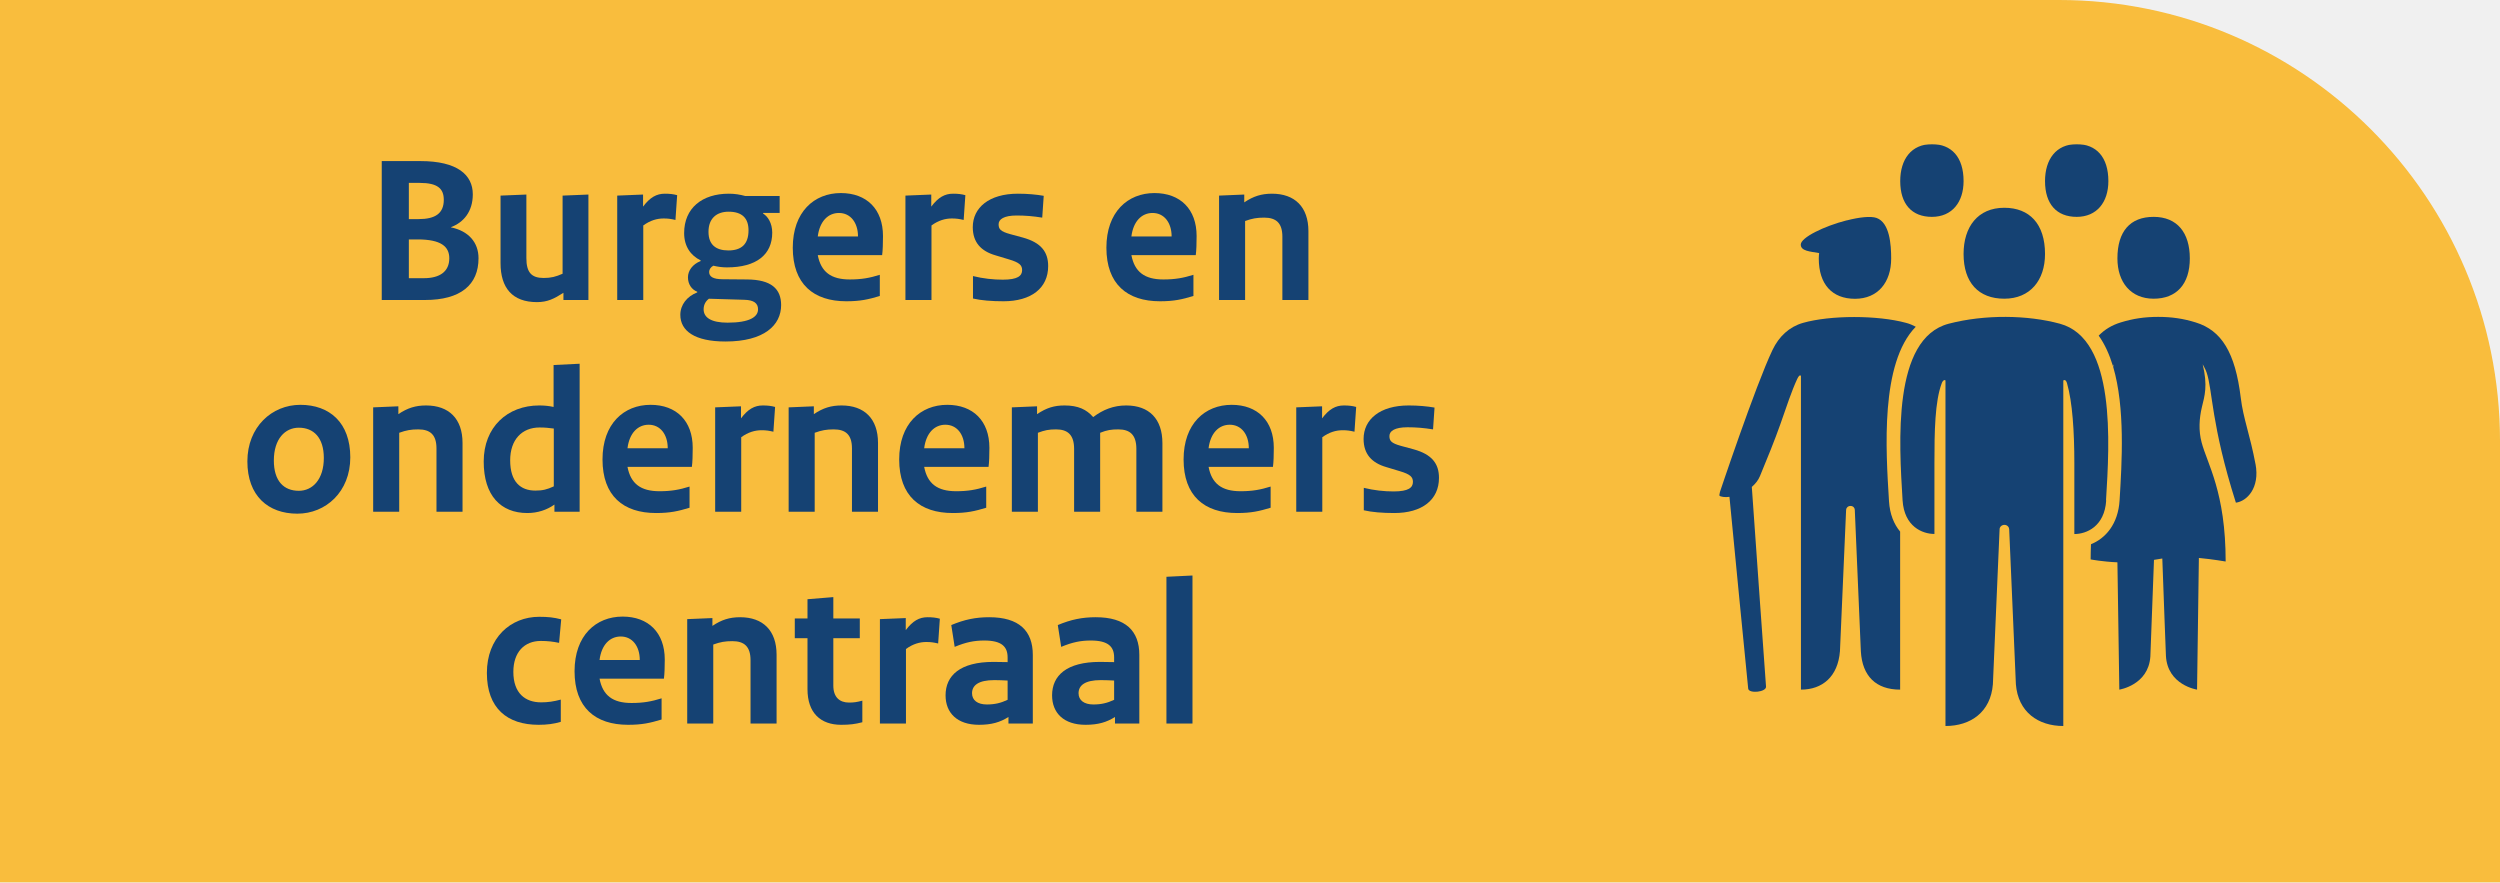
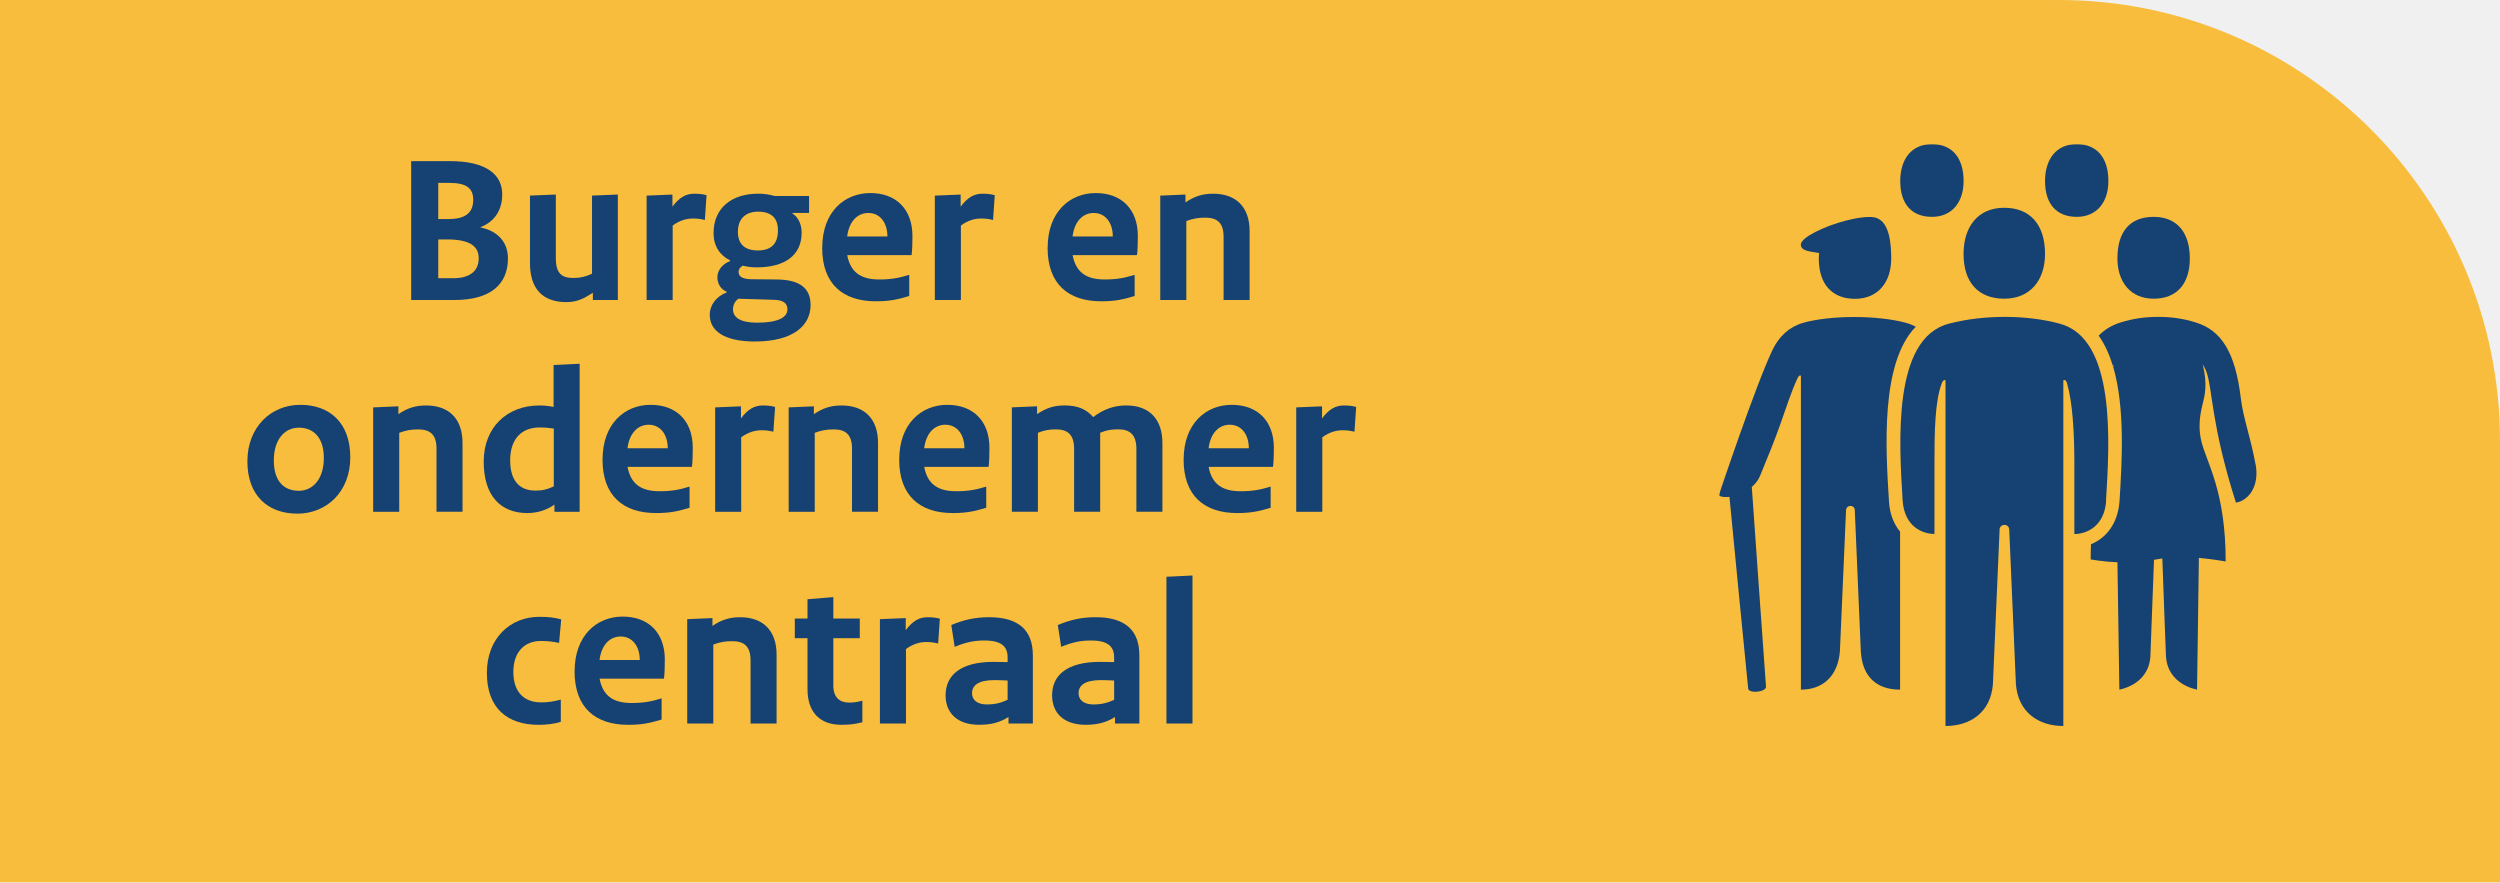
- <svg xmlns="http://www.w3.org/2000/svg" xmlns:xlink="http://www.w3.org/1999/xlink" width="850px" height="300px" viewBox="0 0 850 300" version="1.1">
-   <defs>
-     <path d="M0,0 L850,0 L850,300 L0,300 L0,0 Z" id="path-1" />
-     <path d="M0,0 L850,0 L850,300 L0,300 L0,0 Z" id="path-2" />
-     <path d="M0,0 L200,0 L200,197.872 L0,197.872 L0,0 Z" id="path-3" />
-     <rect id="path-4" x="0" y="0" width="196.923" height="197.872" />
-     <rect id="path-6" x="0" y="0" width="196.923" height="197.872" />
-   </defs>
-   <g id="watermerk-prio4-burgers" stroke="none" fill="none" xlink:href="#path-1" fill-rule="evenodd">
-     <g id="achtergrond" xlink:href="#path-2">
-       <path d="M0,0 L700,0 C782.843,-2.84217094e-14 850,67.157 850,150 L850,300 L850,300 L0,300 L0,0 Z" id="icon-background" fill="#F9B729" opacity="0.9" />
-       <rect id="Rectangle-2" fill-opacity="0" fill="#D8D8D8" x="581" y="49" width="200" height="200" rx="100" />
-     </g>
-     <g id="Group" stroke-width="1" transform="translate(583, 49)">
-       <g id="text-outline" transform="translate(-520, -7)" fill="#154273" fill-rule="nonzero">
-         <path d="M81.48,60 C93.648,60 99.696,54.816 99.696,45.816 C99.696,40.344 96.24,36.528 90.336,35.304 L90.336,35.232 C94.584,33.648 97.752,29.976 97.752,24.072 C97.752,17.448 92.496,12.768 79.968,12.768 L66.792,12.768 L66.792,60 L81.48,60 Z M79.032,39.408 C86.88,39.408 89.76,41.784 89.76,45.816 C89.76,50.28 86.592,52.584 81.12,52.584 L76.008,52.584 L76.008,39.408 L79.032,39.408 Z M79.68,20.184 C85.8,20.184 87.888,22.128 87.888,25.944 C87.888,30.552 85.008,32.496 79.32,32.496 L76.008,32.496 L76.008,20.184 L79.68,20.184 Z" id="Shape" />
-         <path d="M115.968,24.144 L107.184,24.504 L107.184,47.472 C107.184,55.896 111.216,60.72 119.568,60.72 C123.168,60.72 125.4,59.568 128.568,57.552 L128.568,60 L137.064,60 L137.064,24.144 L128.28,24.504 L128.28,51.072 C125.976,52.08 124.392,52.512 121.872,52.512 C117.696,52.512 115.968,50.64 115.968,45.744 L115.968,24.144 Z" id="Path" />
-         <path d="M167.232,24.36 C165.936,24 164.712,23.856 163.056,23.856 C160.248,23.856 158.016,25.08 155.64,28.248 L155.64,24.144 L146.856,24.504 L146.856,60 L155.712,60 L155.712,34.656 C158.088,32.928 160.392,32.28 162.624,32.28 C164.136,32.28 165.144,32.424 166.656,32.784 L167.232,24.36 Z" id="Path" />
-         <path d="M178.104,50.424 C178.104,49.632 178.68,48.768 179.544,48.336 C180.984,48.696 182.568,48.912 184.152,48.912 C194.16,48.912 199.56,44.592 199.56,37.104 C199.56,33.864 198.048,31.56 196.464,30.624 L196.464,30.408 L202.08,30.408 L202.08,24.648 L190.416,24.648 C188.544,24.144 186.816,23.856 184.8,23.856 C175.728,23.856 169.608,28.752 169.608,37.248 C169.608,41.784 171.84,44.88 175.224,46.536 L175.224,46.752 C172.488,47.832 170.904,49.992 170.904,52.296 C170.904,54.672 172.2,56.472 174.072,57.192 L174.072,57.408 C170.544,58.776 168.312,61.656 168.312,65.04 C168.312,70.512 173.208,74.112 183.648,74.112 C196.824,74.112 202.584,68.568 202.584,61.728 C202.584,56.184 199.2,53.088 191.064,53.016 L182.784,52.944 C179.328,52.944 178.104,52.008 178.104,50.424 Z M184.656,43.152 C180.336,43.152 177.888,41.136 177.888,36.816 C177.888,32.208 180.696,29.976 184.728,29.976 C189.336,29.976 191.496,32.208 191.496,36.312 C191.496,41.064 189.048,43.152 184.656,43.152 Z M176.232,63.168 C176.232,61.656 176.88,60.432 178.032,59.568 L190.056,59.928 C193.368,60 194.736,61.152 194.736,63.168 C194.736,65.76 191.856,67.704 184.368,67.704 C178.824,67.704 176.232,65.976 176.232,63.168 Z" id="Shape" />
-         <path d="M206.544,42.216 C206.544,54.6 213.6,60.432 224.76,60.432 C229.584,60.432 232.32,59.784 236.136,58.632 L236.136,51.432 C232.68,52.512 229.944,53.016 225.912,53.016 C219.504,53.016 216.12,50.424 215.04,44.736 L236.928,44.736 C237.144,43.152 237.216,40.632 237.216,38.256 C237.216,29.112 231.672,23.64 222.888,23.64 C213.816,23.64 206.544,30.048 206.544,42.216 Z M215.04,38.4 C215.688,33.216 218.568,30.408 222.24,30.408 C226.2,30.408 228.72,33.72 228.72,38.4 L215.04,38.4 Z" id="Shape" />
-         <path d="M265.224,24.36 C263.928,24 262.704,23.856 261.048,23.856 C258.24,23.856 256.008,25.08 253.632,28.248 L253.632,24.144 L244.848,24.504 L244.848,60 L253.704,60 L253.704,34.656 C256.08,32.928 258.384,32.28 260.616,32.28 C262.128,32.28 263.136,32.424 264.648,32.784 L265.224,24.36 Z" id="Path" />
-         <path d="M267.816,59.496 C270.552,60.144 274.224,60.432 278.184,60.432 C287.616,60.432 293.376,55.968 293.376,48.48 C293.376,43.656 291,40.488 284.736,38.76 L280.488,37.608 C277.032,36.672 276.528,35.808 276.528,34.224 C276.528,32.568 278.328,31.272 282.648,31.272 C285.672,31.272 288.192,31.488 291.36,31.992 L291.864,24.576 C289.416,24.144 286.392,23.856 283.08,23.856 C273.288,23.856 267.744,28.608 267.744,35.232 C267.744,40.344 270.48,43.368 275.448,44.808 L279.984,46.176 C283.656,47.256 284.52,48.192 284.52,49.848 C284.52,51.792 283.008,53.088 277.968,53.088 C274.8,53.088 271.272,52.728 267.816,51.864 L267.816,59.496 Z" id="Path" />
-         <path d="M313.176,42.216 C313.176,54.6 320.232,60.432 331.392,60.432 C336.216,60.432 338.952,59.784 342.768,58.632 L342.768,51.432 C339.312,52.512 336.576,53.016 332.544,53.016 C326.136,53.016 322.752,50.424 321.672,44.736 L343.56,44.736 C343.776,43.152 343.848,40.632 343.848,38.256 C343.848,29.112 338.304,23.64 329.52,23.64 C320.448,23.64 313.176,30.048 313.176,42.216 Z M321.672,38.4 C322.32,33.216 325.2,30.408 328.872,30.408 C332.832,30.408 335.352,33.72 335.352,38.4 L321.672,38.4 Z" id="Shape" />
-         <path d="M373.008,60 L381.864,60 L381.864,36.6 C381.864,28.32 377.184,23.856 369.48,23.856 C365.88,23.856 363.144,24.72 360.048,26.808 L360.048,24.144 L351.48,24.504 L351.48,60 L360.336,60 L360.336,33.144 C362.712,32.28 364.368,31.992 366.816,31.992 C370.848,31.992 373.008,33.792 373.008,38.472 L373.008,60 Z" id="Path" />
-         <path d="M56.1,113.496 C56.1,101.688 49.044,95.64 39.108,95.64 C29.46,95.64 21.108,103.128 21.108,114.864 C21.108,126.6 28.164,132.648 38.1,132.648 C47.748,132.648 56.1,125.232 56.1,113.496 Z M47.1,113.712 C47.1,120.984 43.284,124.872 38.604,124.872 C33.492,124.872 30.108,121.56 30.108,114.576 C30.108,107.232 33.924,103.416 38.604,103.416 C43.644,103.416 47.1,106.8 47.1,113.712 Z" id="Shape" />
-         <path d="M85.404,132 L94.26,132 L94.26,108.6 C94.26,100.32 89.58,95.856 81.876,95.856 C78.276,95.856 75.54,96.72 72.444,98.808 L72.444,96.144 L63.876,96.504 L63.876,132 L72.732,132 L72.732,105.144 C75.108,104.28 76.764,103.992 79.212,103.992 C83.244,103.992 85.404,105.792 85.404,110.472 L85.404,132 Z" id="Path" />
-         <path d="M134.076,81.672 L125.22,82.104 L125.22,96.36 C123.564,96 122.052,95.856 120.324,95.856 C109.524,95.856 101.46,103.2 101.46,114.936 C101.46,126.528 107.292,132.432 116.292,132.432 C119.82,132.432 122.988,131.352 125.508,129.552 L125.508,132 L134.076,132 L134.076,81.672 Z M120.468,103.344 C122.268,103.344 123.636,103.488 125.292,103.704 L125.292,123.36 C122.988,124.44 121.476,124.8 119.028,124.8 C113.988,124.8 110.46,121.848 110.46,114.504 C110.46,107.52 114.42,103.344 120.468,103.344 Z" id="Shape" />
-         <path d="M141.852,114.216 C141.852,126.6 148.908,132.432 160.068,132.432 C164.892,132.432 167.628,131.784 171.444,130.632 L171.444,123.432 C167.988,124.512 165.252,125.016 161.22,125.016 C154.812,125.016 151.428,122.424 150.348,116.736 L172.236,116.736 C172.452,115.152 172.524,112.632 172.524,110.256 C172.524,101.112 166.98,95.64 158.196,95.64 C149.124,95.64 141.852,102.048 141.852,114.216 Z M150.348,110.4 C150.996,105.216 153.876,102.408 157.548,102.408 C161.508,102.408 164.028,105.72 164.028,110.4 L150.348,110.4 Z" id="Shape" />
-         <path d="M200.532,96.36 C199.236,96 198.012,95.856 196.356,95.856 C193.548,95.856 191.316,97.08 188.94,100.248 L188.94,96.144 L180.156,96.504 L180.156,132 L189.012,132 L189.012,106.656 C191.388,104.928 193.692,104.28 195.924,104.28 C197.436,104.28 198.444,104.424 199.956,104.784 L200.532,96.36 Z" id="Path" />
-         <path d="M226.668,132 L235.524,132 L235.524,108.6 C235.524,100.32 230.844,95.856 223.14,95.856 C219.54,95.856 216.804,96.72 213.708,98.808 L213.708,96.144 L205.14,96.504 L205.14,132 L213.996,132 L213.996,105.144 C216.372,104.28 218.028,103.992 220.476,103.992 C224.508,103.992 226.668,105.792 226.668,110.472 L226.668,132 Z" id="Path" />
-         <path d="M242.724,114.216 C242.724,126.6 249.78,132.432 260.94,132.432 C265.764,132.432 268.5,131.784 272.316,130.632 L272.316,123.432 C268.86,124.512 266.124,125.016 262.092,125.016 C255.684,125.016 252.3,122.424 251.22,116.736 L273.108,116.736 C273.324,115.152 273.396,112.632 273.396,110.256 C273.396,101.112 267.852,95.64 259.068,95.64 C249.996,95.64 242.724,102.048 242.724,114.216 Z M251.22,110.4 C251.868,105.216 254.748,102.408 258.42,102.408 C262.38,102.408 264.9,105.72 264.9,110.4 L251.22,110.4 Z" id="Shape" />
-         <path d="M323.364,132 L332.22,132 L332.22,108.672 C332.22,100.392 327.684,95.856 319.908,95.856 C315.588,95.856 311.988,97.296 308.676,99.816 C306.444,97.224 303.564,95.856 298.956,95.856 C295.428,95.856 292.836,96.648 289.596,98.808 L289.596,96.144 L281.028,96.504 L281.028,132 L289.884,132 L289.884,105.144 C292.188,104.28 293.556,103.992 296.076,103.992 C299.964,103.992 302.196,105.792 302.196,110.616 L302.196,132 L311.052,132 L311.052,105.144 C313.428,104.208 314.796,103.992 317.244,103.992 C321.204,103.992 323.364,105.864 323.364,110.616 L323.364,132 Z" id="Path" />
-         <path d="M339.42,114.216 C339.42,126.6 346.476,132.432 357.636,132.432 C362.46,132.432 365.196,131.784 369.012,130.632 L369.012,123.432 C365.556,124.512 362.82,125.016 358.788,125.016 C352.38,125.016 348.996,122.424 347.916,116.736 L369.804,116.736 C370.02,115.152 370.092,112.632 370.092,110.256 C370.092,101.112 364.548,95.64 355.764,95.64 C346.692,95.64 339.42,102.048 339.42,114.216 Z M347.916,110.4 C348.564,105.216 351.444,102.408 355.116,102.408 C359.076,102.408 361.596,105.72 361.596,110.4 L347.916,110.4 Z" id="Shape" />
-         <path d="M398.1,96.36 C396.804,96 395.58,95.856 393.924,95.856 C391.116,95.856 388.884,97.08 386.508,100.248 L386.508,96.144 L377.724,96.504 L377.724,132 L386.58,132 L386.58,106.656 C388.956,104.928 391.26,104.28 393.492,104.28 C395.004,104.28 396.012,104.424 397.524,104.784 L398.1,96.36 Z" id="Path" />
-         <path d="M400.692,131.496 C403.428,132.144 407.1,132.432 411.06,132.432 C420.492,132.432 426.252,127.968 426.252,120.48 C426.252,115.656 423.876,112.488 417.612,110.76 L413.364,109.608 C409.908,108.672 409.404,107.808 409.404,106.224 C409.404,104.568 411.204,103.272 415.524,103.272 C418.548,103.272 421.068,103.488 424.236,103.992 L424.74,96.576 C422.292,96.144 419.268,95.856 415.956,95.856 C406.164,95.856 400.62,100.608 400.62,107.232 C400.62,112.344 403.356,115.368 408.324,116.808 L412.86,118.176 C416.532,119.256 417.396,120.192 417.396,121.848 C417.396,123.792 415.884,125.088 410.844,125.088 C407.676,125.088 404.148,124.728 400.692,123.864 L400.692,131.496 Z" id="Path" />
-         <path d="M127.812,168.576 C125.292,167.928 123.348,167.712 120.324,167.712 C110.604,167.712 102.54,174.84 102.54,186.792 C102.54,198.816 109.452,204.432 120.108,204.432 C122.916,204.432 125.292,204.144 127.668,203.424 L127.668,195.864 C125.22,196.512 123.276,196.8 120.972,196.8 C115.572,196.8 111.54,193.704 111.54,186.432 C111.54,179.736 115.284,175.92 120.9,175.92 C123.132,175.92 125.004,176.136 127.092,176.568 L127.812,168.576 Z" id="Path" />
-         <path d="M132.348,186.216 C132.348,198.6 139.404,204.432 150.564,204.432 C155.388,204.432 158.124,203.784 161.94,202.632 L161.94,195.432 C158.484,196.512 155.748,197.016 151.716,197.016 C145.308,197.016 141.924,194.424 140.844,188.736 L162.732,188.736 C162.948,187.152 163.02,184.632 163.02,182.256 C163.02,173.112 157.476,167.64 148.692,167.64 C139.62,167.64 132.348,174.048 132.348,186.216 Z M140.844,182.4 C141.492,177.216 144.372,174.408 148.044,174.408 C152.004,174.408 154.524,177.72 154.524,182.4 L140.844,182.4 Z" id="Shape" />
-         <path d="M192.18,204 L201.036,204 L201.036,180.6 C201.036,172.32 196.356,167.856 188.652,167.856 C185.052,167.856 182.316,168.72 179.22,170.808 L179.22,168.144 L170.652,168.504 L170.652,204 L179.508,204 L179.508,177.144 C181.884,176.28 183.54,175.992 185.988,175.992 C190.02,175.992 192.18,177.792 192.18,182.472 L192.18,204 Z" id="Path" />
-         <path d="M207.228,174.984 L211.548,174.984 L211.548,192.336 C211.548,200.4 216.012,204.432 222.996,204.432 C225.876,204.432 227.676,204.216 230.196,203.568 L230.196,196.224 C228.324,196.728 227.316,196.872 225.66,196.872 C222.492,196.872 220.332,195.072 220.332,191.112 L220.332,174.984 L229.332,174.984 L229.332,168.288 L220.332,168.288 L220.332,161.016 L211.548,161.736 L211.548,168.288 L207.228,168.288 L207.228,174.984 Z" id="Path" />
-         <path d="M256.548,168.36 C255.252,168 254.028,167.856 252.372,167.856 C249.564,167.856 247.332,169.08 244.956,172.248 L244.956,168.144 L236.172,168.504 L236.172,204 L245.028,204 L245.028,178.656 C247.404,176.928 249.708,176.28 251.94,176.28 C253.452,176.28 254.46,176.424 255.972,176.784 L256.548,168.36 Z" id="Path" />
-         <path d="M288.156,180.672 C288.156,172.464 283.476,167.856 273.324,167.856 C268.716,167.856 264.9,168.648 260.436,170.52 L261.588,177.936 C265.404,176.352 268.212,175.776 271.668,175.776 C277.572,175.776 279.588,177.864 279.588,181.536 L279.588,183.12 C278.22,183.12 276.564,183.048 274.764,183.048 C263.46,183.048 258.492,187.656 258.492,194.424 C258.492,200.4 262.452,204.432 269.868,204.432 C274.116,204.432 277.068,203.568 279.876,201.768 L279.876,204 L288.156,204 L288.156,180.672 Z M267.492,193.704 C267.492,191.04 269.652,189.24 275.052,189.24 C276.42,189.24 278.22,189.312 279.588,189.384 L279.588,195.936 C277.284,197.016 275.268,197.52 272.532,197.52 C269.364,197.52 267.492,196.08 267.492,193.704 Z" id="Shape" />
-         <path d="M324.372,180.672 C324.372,172.464 319.692,167.856 309.54,167.856 C304.932,167.856 301.116,168.648 296.652,170.52 L297.804,177.936 C301.62,176.352 304.428,175.776 307.884,175.776 C313.788,175.776 315.804,177.864 315.804,181.536 L315.804,183.12 C314.436,183.12 312.78,183.048 310.98,183.048 C299.676,183.048 294.708,187.656 294.708,194.424 C294.708,200.4 298.668,204.432 306.084,204.432 C310.332,204.432 313.284,203.568 316.092,201.768 L316.092,204 L324.372,204 L324.372,180.672 Z M303.708,193.704 C303.708,191.04 305.868,189.24 311.268,189.24 C312.636,189.24 314.436,189.312 315.804,189.384 L315.804,195.936 C313.5,197.016 311.484,197.52 308.748,197.52 C305.58,197.52 303.708,196.08 303.708,193.704 Z" id="Shape" />
-         <polygon id="Path" points="342.444 153.672 333.588 154.104 333.588 204 342.444 204" />
-       </g>
-       <g id="icon-data" xlink:href="#path-3">
-         <g id="SVG_groep-5-personen_Donkerblauw" transform="translate(1.5385, 0)">
-           <mask id="mask-5" fill="white">
-             <use xlink:href="#path-4" />
-           </mask>
-           <g id="Rectangle" />
-           <g id="Clipped" mask="url(#mask-5)">
-             <mask id="mask-7" fill="white">
-               <use xlink:href="#path-6" />
-             </mask>
-             <g id="Rectangle" />
-             <g id="Group" mask="url(#mask-7)" fill="#154273" fill-rule="nonzero">
-               <g transform="translate(-0.1538, 0)" id="Path">
-                 <path d="M97.077,52.56 C105.846,52.56 110.923,46.314 110.923,37.348 C110.923,27.115 105.631,21.642 97.077,21.642 C88.062,21.642 83.231,28.135 83.231,37.348 C83.231,47.087 88.308,52.56 97.077,52.56" />
-                 <path d="M182.492,108.83 C180.615,98.782 178.308,93.278 177.477,86.26 C175.6,70.77 170.892,63.319 162.154,60.629 C158,59.331 154,58.743 149.477,58.743 L149.323,58.743 C144.8,58.743 140.831,59.331 136.646,60.629 C133.692,61.526 131.231,63.01 129.169,65.112 C131.262,68.05 132.831,71.574 134,75.408 C134.154,75.13 134.277,74.882 134.277,74.882 C134.215,75.191 134.154,75.439 134.092,75.717 C138.185,89.661 137.077,108.026 136.277,121.104 C135.785,129.204 131.508,134.028 126.554,136.037 C126.492,137.676 126.431,139.376 126.431,141.2 C126.431,141.2 130.4,141.973 135.538,142.19 L136.185,185.474 C136.185,185.474 146.092,183.959 146.738,174.22 C146.738,174.22 147.569,152.454 147.969,141.355 C148.462,141.262 148.954,141.2 149.477,141.108 C149.908,141.046 150.338,140.984 150.8,140.891 C151.169,151.743 152.031,173.942 152.031,173.942 C152.523,183.959 162.615,185.474 162.615,185.474 L163.231,140.706 C167.908,141.139 172.338,141.912 172.338,141.912 C172.338,118.26 166.092,108.799 164.154,101.379 C163.108,97.452 163.323,93.309 164.277,89.352 C165.169,85.642 166.308,82.179 164.523,74.851 C164.523,74.851 165.477,76.521 165.846,77.603 C167.938,83.601 167.323,95.195 175.815,121.908 C179.508,121.444 184.031,116.961 182.492,108.768" />
-                 <path d="M131.662,121.104 C132.862,101.502 135.108,66.256 115.969,61.062 C105.015,58.094 90.523,57.847 78.185,61.062 C58.985,66.071 61.292,101.471 62.492,121.104 C63.046,130.039 69.231,132.544 73.323,132.544 L73.323,108.397 C73.323,97.638 73.477,87.497 75.815,81.282 C76.215,80.2 76.862,80.076 77.077,80.355 L77.077,197.841 C85.631,197.841 92.462,193.111 93.2,183.619 C93.2,183.619 95.446,131.523 95.477,130.905 C95.477,130.287 96.092,129.452 97.108,129.452 C98.123,129.452 98.708,130.256 98.738,130.905 C98.738,131.523 101.015,183.619 101.015,183.619 C101.754,193.142 108.646,197.841 117.138,197.841 L117.138,80.386 C117.508,80.046 118.092,80.169 118.4,81.313 C120.246,87.651 120.892,97.792 120.892,108.428 L120.892,132.574 C124.985,132.574 131.169,130.039 131.723,121.135" />
-                 <path d="M72.462,24.734 C79.292,24.734 83.231,19.756 83.231,12.583 C83.231,4.39 79.108,0 72.462,0 C65.446,0 61.692,5.194 61.692,12.583 C61.692,20.375 65.631,24.734 72.462,24.734" />
-                 <path d="M121.692,24.734 C128.523,24.734 132.462,19.756 132.462,12.583 C132.462,4.39 128.338,0 121.692,0 C114.677,0 110.923,5.194 110.923,12.583 C110.923,20.375 114.862,24.734 121.692,24.734" />
-                 <path d="M147.846,52.56 C155.631,52.56 160.154,47.613 160.154,38.863 C160.154,30.114 155.846,24.734 147.846,24.734 C139.846,24.734 135.538,29.681 135.538,38.863 C135.538,46.933 140.062,52.56 147.846,52.56" />
-                 <path d="M67.015,62.113 C65.969,61.557 64.892,61.093 63.723,60.784 C54,58.125 37.969,58.125 28.615,60.784 C23.969,62.113 20.462,65.391 18.277,69.966 C12.462,82.117 2.17774516e-15,119.435 2.17774516e-15,119.435 C0.769,119.991 2.123,120.115 3.631,119.929 C4.8,131.925 9.754,183.217 10,185.134 C10.215,186.928 16.246,186.34 16.062,184.423 C15.877,182.414 12.369,132.605 11.231,116.559 C12.4,115.539 13.415,114.302 14,112.88 C16.431,107.037 19.108,100.42 20.892,95.35 C23.2,88.795 24.708,84.065 26.677,79.829 C27.108,78.933 27.508,78.376 27.938,78.778 L27.938,185.474 C35.2,185.474 40.523,181.084 41.2,172.396 C41.2,172.396 43.262,124.907 43.292,124.35 C43.292,123.763 43.846,123.021 44.8,123.021 C45.754,123.021 46.246,123.763 46.246,124.35 C46.246,124.938 48.308,172.489 48.308,172.489 C48.8,180.868 53.446,185.474 61.662,185.474 L61.662,131.74 C59.569,129.235 58.154,125.865 57.877,121.413 C56.8,103.976 54.862,74.48 66.985,62.082" />
-                 <path d="M34.123,37.039 C34.062,37.658 34,38.245 34,38.894 C34,47.644 38.523,52.591 46.308,52.591 C54.092,52.591 58.615,46.995 58.615,38.894 C58.615,34.164 58.123,26.744 53.662,25.105 C51.662,24.394 47.723,24.858 43.508,25.94 C43.477,25.94 43.446,25.94 43.415,25.94 C35.815,27.888 27.908,31.752 27.877,34.133 C27.846,36.359 31.046,36.514 34.123,37.039" />
-               </g>
-             </g>
-           </g>
-         </g>
-       </g>
+ <svg xmlns="http://www.w3.org/2000/svg" viewBox="0 0 850 300">
+   <mask id="a" height="197.87" maskUnits="userSpaceOnUse" width="197.08" x="584.38" y="49">
+     <path d="m584.54 49h196.92v197.87h-196.92z" fill="#fff" />
+   </mask>
+   <mask id="b" height="197.87" maskUnits="userSpaceOnUse" width="197.08" x="584.38" y="49">
+     <path d="m584.54 49h196.92v197.87h-196.92z" fill="#fff" />
+   </mask>
+   <path d="m0 0h700c82.84 0 150 67.16 150 150v150h-850z" fill="#f9b729" fill-rule="evenodd" opacity=".9" />
+   <path d="m681 49c55.23 0 100 44.77 100 100 0 55.23-44.77 100-100 100-55.23 0-100-44.77-100-100 0-55.23 44.77-100 100-100z" fill="none" />
+   <g fill="#154273">
+     <path d="m154.48 102c12.17 0 18.22-5.18 18.22-14.18 0-5.47-3.46-9.29-9.36-10.51v-.07c4.25-1.58 7.42-5.26 7.42-11.16 0-6.62-5.26-11.3-17.78-11.3h-13.18v47.23h14.69zm-2.45-20.59c7.85 0 10.73 2.38 10.73 6.41 0 4.46-3.17 6.77-8.64 6.77h-5.11v-13.18zm.65-19.23c6.12 0 8.21 1.94 8.21 5.76 0 4.61-2.88 6.55-8.57 6.55h-3.31v-12.31z" />
+     <path d="m188.97 66.14-8.78.36v22.97c0 8.42 4.03 13.25 12.38 13.25 3.6 0 5.83-1.15 9-3.17v2.45h8.5v-35.86l-8.78.36v26.57c-2.3 1.01-3.89 1.44-6.41 1.44-4.18 0-5.9-1.87-5.9-6.77v-21.6z" />
+     <path d="m240.23 66.36c-1.3-.36-2.52-.5-4.18-.5-2.81 0-5.04 1.22-7.42 4.39v-4.1l-8.78.36v35.5h8.86v-25.34c2.38-1.73 4.68-2.38 6.91-2.38 1.51 0 2.52.14 4.03.5l.58-8.42z" />
+     <path d="m251.1 92.42c0-.79.58-1.66 1.44-2.09 1.44.36 3.02.58 4.61.58 10.01 0 15.41-4.32 15.41-11.81 0-3.24-1.51-5.54-3.1-6.48v-.22h5.62v-5.76h-11.66c-1.87-.5-3.6-.79-5.62-.79-9.07 0-15.19 4.9-15.19 13.39 0 4.54 2.23 7.63 5.62 9.29v.22c-2.74 1.08-4.32 3.24-4.32 5.54s1.3 4.18 3.17 4.9v.22c-3.53 1.37-5.76 4.25-5.76 7.63 0 5.47 4.9 9.07 15.34 9.07 13.18 0 18.94-5.54 18.94-12.38 0-5.54-3.38-8.64-11.52-8.71l-8.28-.07c-3.46 0-4.68-.94-4.68-2.52zm6.56-7.27c-4.32 0-6.77-2.02-6.77-6.34 0-4.61 2.81-6.84 6.84-6.84 4.61 0 6.77 2.23 6.77 6.34 0 4.75-2.45 6.84-6.84 6.84zm-8.43 20.02c0-1.51.65-2.74 1.8-3.6l12.02.36c3.31.07 4.68 1.22 4.68 3.24 0 2.59-2.88 4.54-10.37 4.54-5.54 0-8.14-1.73-8.14-4.54z" />
+     <path d="m279.54 84.22c0 12.38 7.06 18.22 18.22 18.22 4.82 0 7.56-.65 11.38-1.8v-7.2c-3.46 1.08-6.19 1.58-10.22 1.58-6.41 0-9.79-2.59-10.87-8.28h21.89c.22-1.58.29-4.1.29-6.48 0-9.14-5.54-14.62-14.33-14.62s-16.34 6.41-16.34 18.58zm8.5-3.82c.65-5.18 3.53-7.99 7.2-7.99 3.96 0 6.48 3.31 6.48 7.99z" />
+     <path d="m338.22 66.36c-1.3-.36-2.52-.5-4.18-.5-2.81 0-5.04 1.22-7.42 4.39v-4.1l-8.78.36v35.5h8.86v-25.34c2.38-1.73 4.68-2.38 6.91-2.38 1.51 0 2.52.14 4.03.5l.58-8.42z" />
+     <path d="m356.18 84.22c0 12.38 7.06 18.22 18.22 18.22 4.82 0 7.56-.65 11.38-1.8v-7.2c-3.46 1.08-6.19 1.58-10.22 1.58-6.41 0-9.79-2.59-10.87-8.28h21.89c.22-1.58.29-4.1.29-6.48 0-9.14-5.54-14.62-14.33-14.62s-16.34 6.41-16.34 18.58zm8.49-3.82c.65-5.18 3.53-7.99 7.2-7.99 3.96 0 6.48 3.31 6.48 7.99z" />
+     <path d="m416.01 102h8.86v-23.4c0-8.28-4.68-12.74-12.38-12.74-3.6 0-6.34.86-9.43 2.95v-2.66l-8.57.36v35.5h8.86v-26.86c2.38-.86 4.03-1.15 6.48-1.15 4.03 0 6.19 1.8 6.19 6.48v21.53z" />
+     <path d="m119.1 155.5c0-11.81-7.06-17.86-16.99-17.86s-18 7.49-18 19.22 7.06 17.78 16.99 17.78 18-7.42 18-19.15zm-9 .21c0 7.27-3.82 11.16-8.5 11.16-5.11 0-8.5-3.31-8.5-10.3 0-7.34 3.82-11.16 8.5-11.16 5.04 0 8.5 3.38 8.5 10.3z" />
+     <path d="m148.4 174h8.86v-23.4c0-8.28-4.68-12.74-12.38-12.74-3.6 0-6.34.86-9.43 2.95v-2.66l-8.57.36v35.5h8.86v-26.86c2.38-.86 4.03-1.15 6.48-1.15 4.03 0 6.19 1.8 6.19 6.48v21.53z" />
+     <path d="m197.08 123.67-8.86.43v14.26c-1.66-.36-3.17-.5-4.9-.5-10.8 0-18.86 7.34-18.86 19.08s5.83 17.5 14.83 17.5c3.53 0 6.7-1.08 9.22-2.88v2.45h8.57v-50.33zm-13.61 21.67c1.8 0 3.17.14 4.82.36v19.66c-2.3 1.08-3.82 1.44-6.26 1.44-5.04 0-8.57-2.95-8.57-10.3s3.96-11.16 10.01-11.16z" />
+     <path d="m204.85 156.22c0 12.38 7.06 18.22 18.22 18.22 4.82 0 7.56-.65 11.38-1.8v-7.2c-3.46 1.08-6.19 1.58-10.22 1.58-6.41 0-9.79-2.59-10.87-8.28h21.89c.22-1.58.29-4.1.29-6.48 0-9.14-5.54-14.62-14.33-14.62s-16.34 6.41-16.34 18.58zm8.5-3.82c.65-5.18 3.53-7.99 7.2-7.99 3.96 0 6.48 3.31 6.48 7.99z" />
+     <path d="m263.53 138.36c-1.3-.36-2.52-.5-4.18-.5-2.81 0-5.04 1.22-7.42 4.39v-4.1l-8.78.36v35.5h8.86v-25.34c2.38-1.73 4.68-2.38 6.91-2.38 1.51 0 2.52.14 4.03.5l.58-8.42z" />
+     <path d="m289.67 174h8.86v-23.4c0-8.28-4.68-12.74-12.38-12.74-3.6 0-6.34.86-9.43 2.95v-2.66l-8.57.36v35.5h8.86v-26.86c2.38-.86 4.03-1.15 6.48-1.15 4.03 0 6.19 1.8 6.19 6.48v21.53z" />
+     <path d="m305.72 156.22c0 12.38 7.06 18.22 18.22 18.22 4.82 0 7.56-.65 11.38-1.8v-7.2c-3.46 1.08-6.19 1.58-10.22 1.58-6.41 0-9.79-2.59-10.87-8.28h21.89c.22-1.58.29-4.1.29-6.48 0-9.14-5.54-14.62-14.33-14.62s-16.34 6.41-16.34 18.58zm8.5-3.82c.65-5.18 3.53-7.99 7.2-7.99 3.96 0 6.48 3.31 6.48 7.99z" />
+     <path d="m386.36 174h8.86v-23.33c0-8.28-4.54-12.82-12.31-12.82-4.32 0-7.92 1.44-11.23 3.96-2.23-2.59-5.11-3.96-9.72-3.96-3.53 0-6.12.79-9.36 2.95v-2.66l-8.57.36v35.5h8.86v-26.86c2.3-.86 3.67-1.15 6.19-1.15 3.89 0 6.12 1.8 6.12 6.62v21.38h8.86v-26.86c2.38-.94 3.74-1.15 6.19-1.15 3.96 0 6.12 1.87 6.12 6.62v21.38z" />
+     <path d="m402.42 156.22c0 12.38 7.06 18.22 18.22 18.22 4.82 0 7.56-.65 11.38-1.8v-7.2c-3.46 1.08-6.19 1.58-10.22 1.58-6.41 0-9.79-2.59-10.87-8.28h21.89c.22-1.58.29-4.1.29-6.48 0-9.14-5.54-14.62-14.33-14.62s-16.34 6.41-16.34 18.58zm8.5-3.82c.65-5.18 3.53-7.99 7.2-7.99 3.96 0 6.48 3.31 6.48 7.99z" />
+     <path d="m461.1 138.36c-1.3-.36-2.52-.5-4.18-.5-2.81 0-5.04 1.22-7.42 4.39v-4.1l-8.78.36v35.5h8.86v-25.34c2.38-1.73 4.68-2.38 6.91-2.38 1.51 0 2.52.14 4.03.5l.58-8.42z" />
+     <path d="m190.81 210.58c-2.52-.65-4.46-.86-7.49-.86-9.72 0-17.78 7.13-17.78 19.08s6.91 17.64 17.57 17.64c2.81 0 5.18-.29 7.56-1.01v-7.56c-2.45.65-4.39.94-6.7.94-5.4 0-9.43-3.1-9.43-10.37 0-6.7 3.74-10.51 9.36-10.51 2.23 0 4.1.22 6.19.65l.72-7.99z" />
+     <path d="m195.35 228.22c0 12.38 7.06 18.22 18.22 18.22 4.82 0 7.56-.65 11.38-1.8v-7.2c-3.46 1.08-6.19 1.58-10.22 1.58-6.41 0-9.79-2.59-10.87-8.28h21.89c.22-1.58.29-4.1.29-6.48 0-9.14-5.54-14.62-14.33-14.62s-16.34 6.41-16.34 18.58zm8.49-3.82c.65-5.18 3.53-7.99 7.2-7.99 3.96 0 6.48 3.31 6.48 7.99z" />
+     <path d="m255.18 246h8.86v-23.4c0-8.28-4.68-12.74-12.38-12.74-3.6 0-6.34.86-9.43 2.95v-2.66l-8.57.36v35.5h8.86v-26.86c2.38-.86 4.03-1.15 6.48-1.15 4.03 0 6.19 1.8 6.19 6.48v21.53z" />
+     <path d="m270.23 216.98h4.32v17.35c0 8.06 4.46 12.1 11.45 12.1 2.88 0 4.68-.22 7.2-.86v-7.34c-1.87.5-2.88.65-4.54.65-3.17 0-5.33-1.8-5.33-5.76v-16.13h9v-6.7h-9v-7.27l-8.78.72v6.55h-4.32v6.7z" />
+     <path d="m319.55 210.36c-1.3-.36-2.52-.5-4.18-.5-2.81 0-5.04 1.22-7.42 4.39v-4.1l-8.78.36v35.5h8.86v-25.34c2.38-1.73 4.68-2.38 6.91-2.38 1.51 0 2.52.14 4.03.5l.58-8.42z" />
+     <path d="m351.16 222.67c0-8.21-4.68-12.82-14.83-12.82-4.61 0-8.42.79-12.89 2.66l1.15 7.42c3.82-1.58 6.62-2.16 10.08-2.16 5.9 0 7.92 2.09 7.92 5.76v1.58c-1.37 0-3.02-.07-4.82-.07-11.3 0-16.27 4.61-16.27 11.38 0 5.98 3.96 10.01 11.38 10.01 4.25 0 7.2-.86 10.01-2.66v2.23h8.28v-23.33zm-20.67 13.03c0-2.66 2.16-4.46 7.56-4.46 1.37 0 3.17.07 4.54.14v6.55c-2.3 1.08-4.32 1.58-7.06 1.58-3.17 0-5.04-1.44-5.04-3.82z" />
+     <path d="m387.37 222.67c0-8.21-4.68-12.82-14.83-12.82-4.61 0-8.42.79-12.89 2.66l1.15 7.42c3.82-1.58 6.62-2.16 10.08-2.16 5.9 0 7.92 2.09 7.92 5.76v1.58c-1.37 0-3.02-.07-4.82-.07-11.3 0-16.27 4.61-16.27 11.38 0 5.98 3.96 10.01 11.38 10.01 4.25 0 7.2-.86 10.01-2.66v2.23h8.28v-23.33zm-20.66 13.03c0-2.66 2.16-4.46 7.56-4.46 1.37 0 3.17.07 4.54.14v6.55c-2.3 1.08-4.32 1.58-7.06 1.58-3.17 0-5.04-1.44-5.04-3.82z" />
+     <path d="m405.44 195.67-8.85.43v49.9h8.85z" />
+   </g>
+   <g mask="url(#a)">
+     <g fill="#154273" mask="url(#b)">
+       <path d="m681.46 101.56c8.77 0 13.85-6.25 13.85-15.21 0-10.23-5.29-15.71-13.85-15.71-9.02 0-13.85 6.49-13.85 15.71 0 9.74 5.08 15.21 13.85 15.21" />
+       <path d="m766.88 157.83c-1.88-10.05-4.18-15.55-5.02-22.57-1.88-15.49-6.58-22.94-15.32-25.63-4.15-1.3-8.15-1.89-12.68-1.89h-.15c-4.52 0-8.49.59-12.68 1.89-2.95.9-5.42 2.38-7.48 4.48 2.09 2.94 3.66 6.46 4.83 10.3.15-.28.28-.53.28-.53-.06.31-.12.56-.18.83 4.09 13.94 2.98 32.31 2.18 45.39-.49 8.1-4.77 12.92-9.72 14.93-.06 1.64-.12 3.34-.12 5.16 0 0 3.97.77 9.11.99l.65 43.28s9.91-1.51 10.55-11.25c0 0 .83-21.77 1.23-32.87.49-.09.98-.15 1.51-.25.43-.06.86-.12 1.32-.22.37 10.85 1.23 33.05 1.23 33.05.49 10.02 10.58 11.53 10.58 11.53l.62-44.77c4.68.43 9.11 1.21 9.11 1.21 0-23.65-6.25-33.11-8.18-40.53-1.05-3.93-.83-8.07.12-12.03.89-3.71 2.03-7.17.25-14.5 0 0 .95 1.67 1.32 2.75 2.09 6 1.48 17.59 9.97 44.3 3.69-.46 8.22-4.95 6.68-13.14" />
+       <path d="m716.05 170.1c1.2-19.6 3.45-54.85-15.69-60.04-10.95-2.97-25.45-3.22-37.78 0-19.2 5.01-16.89 40.41-15.69 60.04.55 8.94 6.74 11.44 10.83 11.44v-24.15c0-10.76.15-20.9 2.49-27.11.4-1.08 1.05-1.21 1.26-.93v117.49c8.55 0 15.38-4.73 16.12-14.22 0 0 2.25-52.1 2.28-52.71 0-.62.62-1.45 1.63-1.45s1.6.8 1.63 1.45c0 .62 2.28 52.71 2.28 52.71.74 9.52 7.63 14.22 16.12 14.22v-117.46c.37-.34.95-.22 1.26.93 1.85 6.34 2.49 16.48 2.49 27.11v24.15c4.09 0 10.28-2.54 10.83-11.44" />
+       <path d="m656.85 73.73c6.83 0 10.77-4.98 10.77-12.15 0-8.19-4.12-12.58-10.77-12.58-7.02 0-10.77 5.19-10.77 12.58 0 7.79 3.94 12.15 10.77 12.15" />
+       <path d="m706.08 73.73c6.83 0 10.77-4.98 10.77-12.15 0-8.19-4.12-12.58-10.77-12.58-7.02 0-10.77 5.19-10.77 12.58 0 7.79 3.94 12.15 10.77 12.15" />
+       <path d="m732.23 101.56c7.78 0 12.31-4.95 12.31-13.7s-4.31-14.13-12.31-14.13-12.31 4.95-12.31 14.13c0 8.07 4.52 13.7 12.31 13.7" />
+       <path d="m651.4 111.11c-1.05-.56-2.12-1.02-3.29-1.33-9.72-2.66-25.75-2.66-35.11 0-4.65 1.33-8.15 4.61-10.34 9.18-5.82 12.15-18.28 49.47-18.28 49.47.77.56 2.12.68 3.63.49 1.17 12 6.12 63.29 6.37 65.21.22 1.79 6.25 1.21 6.06-.71-.18-2.01-3.69-51.82-4.83-67.86 1.17-1.02 2.18-2.26 2.77-3.68 2.43-5.84 5.11-12.46 6.89-17.53 2.31-6.55 3.82-11.28 5.78-15.52.43-.9.83-1.45 1.26-1.05v106.7c7.26 0 12.58-4.39 13.26-13.08 0 0 2.06-47.49 2.09-48.05 0-.59.55-1.33 1.51-1.33s1.45.74 1.45 1.33 2.06 48.14 2.06 48.14c.49 8.38 5.14 12.99 13.35 12.99v-53.73c-2.09-2.5-3.51-5.87-3.78-10.33-1.08-17.44-3.02-46.93 9.11-59.33" />
+       <path d="m618.51 86.04c-.06.62-.12 1.21-.12 1.86 0 8.75 4.52 13.7 12.31 13.7s12.31-5.6 12.31-13.7c0-4.73-.49-12.15-4.95-13.79-2-.71-5.94-.25-10.15.83h-.09c-7.6 1.95-15.51 5.81-15.54 8.19-.03 2.23 3.17 2.38 6.25 2.91" />
    </g>
  </g>
</svg>
